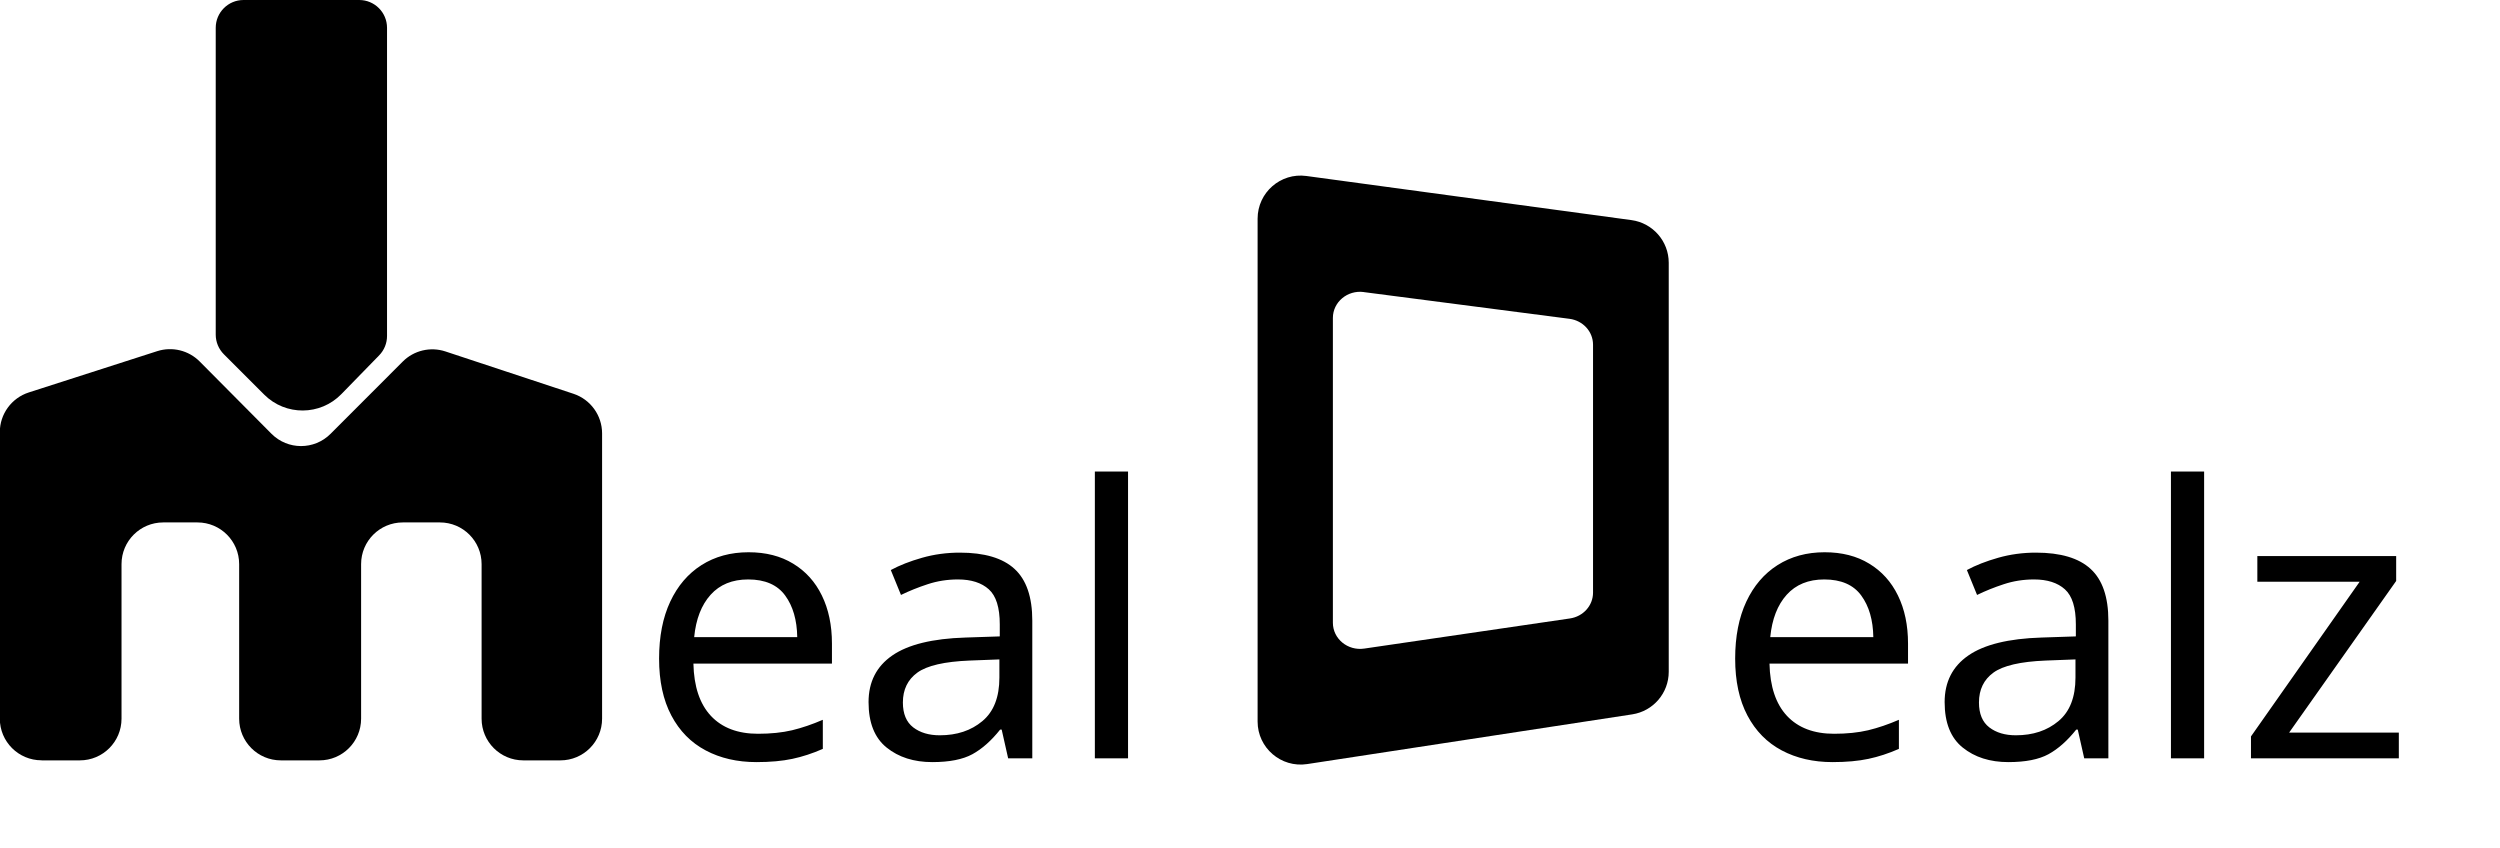
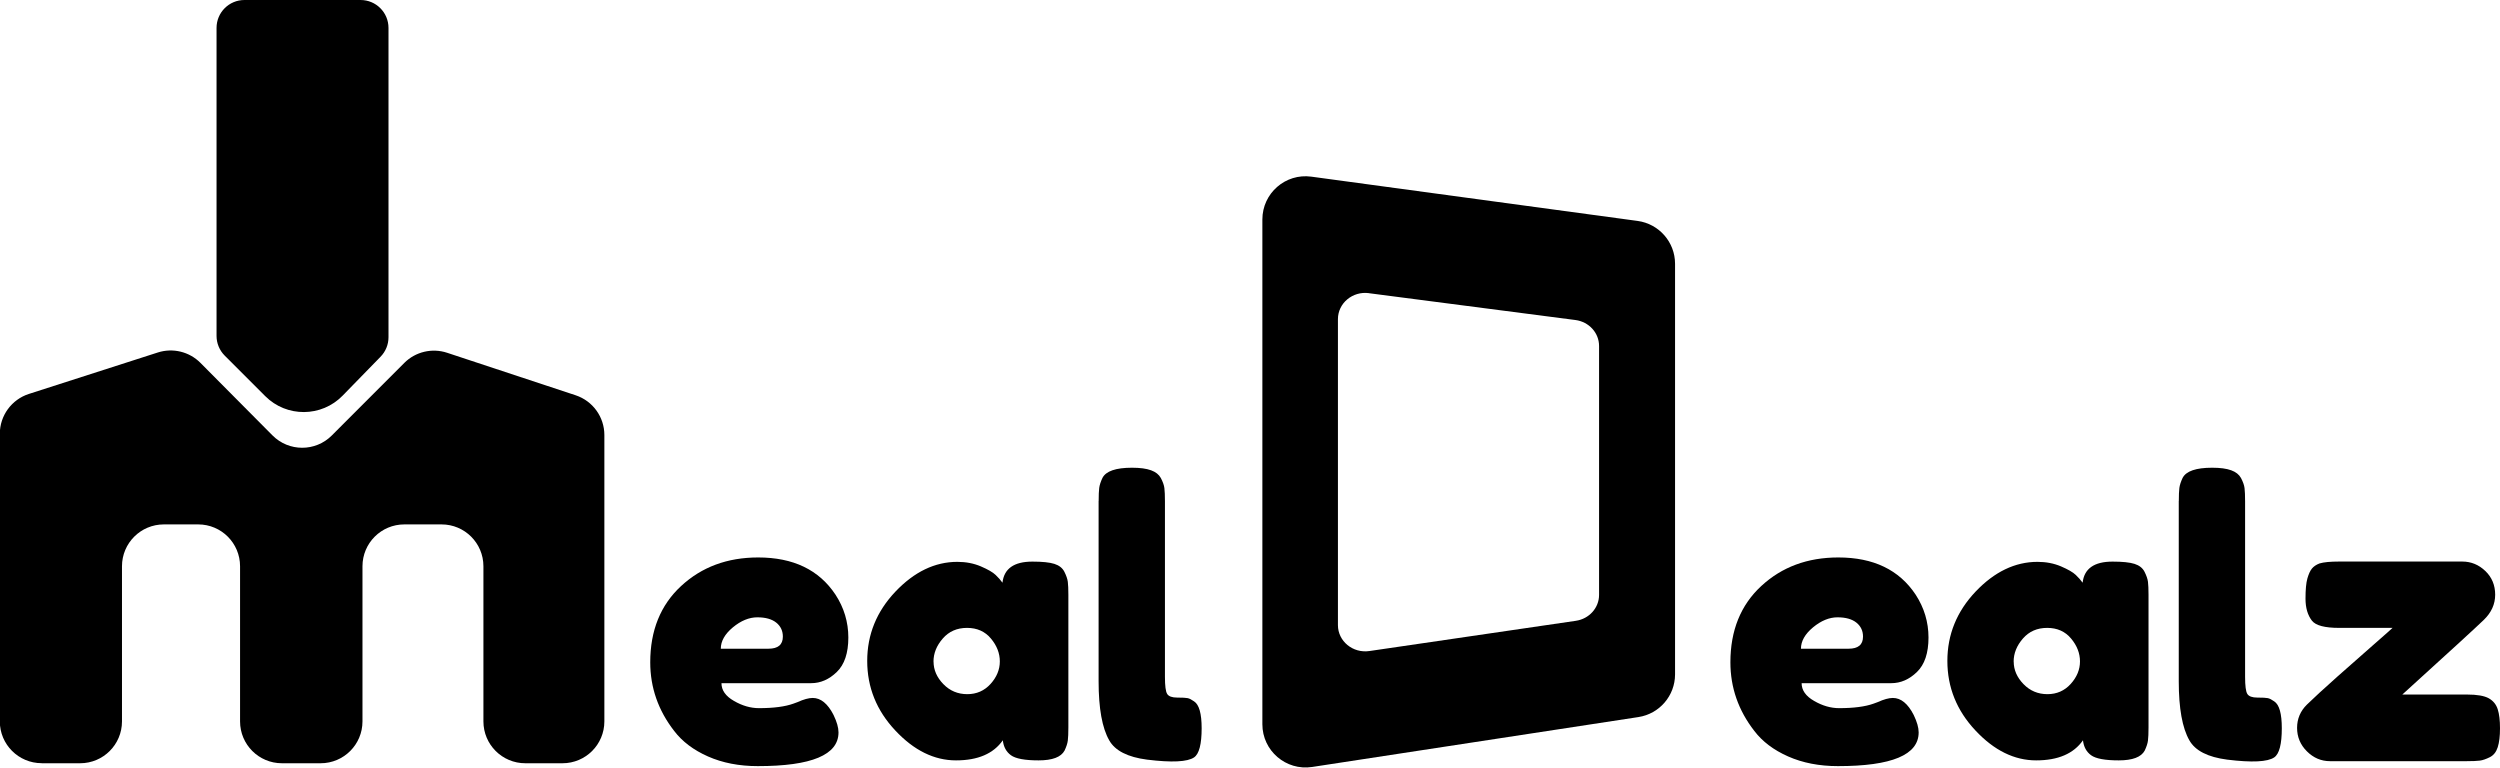
- <svg xmlns="http://www.w3.org/2000/svg" id="Layer_2" data-name="Layer 2" viewBox="0 0 410.82 139.24">
-   <defs>
-     <style>
-       .cls-1 {
-         font-family: FredokaOne-Regular, 'Fredoka One';
-         font-size: 62px;
-       }
-     </style>
-   </defs>
+ <svg xmlns="http://www.w3.org/2000/svg" id="Layer_2" data-name="Layer 2" viewBox="0 0 409.27 125.65">
  <g id="Layer_6" data-name="Layer 6">
    <path d="m6.85,124.95h6.27c3.79,0,6.85-3.07,6.85-6.85v-25.4c0-3.79,3.07-6.85,6.85-6.85h5.63c3.79,0,6.85,3.07,6.85,6.85v25.4c0,3.79,3.07,6.85,6.85,6.85h6.34c3.79,0,6.85-3.07,6.85-6.85v-25.4c0-3.79,3.07-6.85,6.85-6.85h6.1c3.79,0,6.85,3.07,6.85,6.85v25.4c0,3.79,3.07,6.85,6.85,6.85h6.1c3.79,0,6.85-3.07,6.85-6.85v-46.88c0-2.96-1.9-5.58-4.7-6.51l-21.05-6.96c-2.46-.81-5.17-.17-7,1.66l-11.87,11.88c-2.68,2.69-7.04,2.68-9.71-.01l-11.8-11.88c-1.82-1.83-4.51-2.48-6.96-1.7l-21.12,6.79c-2.83.91-4.76,3.55-4.76,6.53v47.07c0,3.79,3.07,6.85,6.85,6.85Z" />
    <path d="m206.66,35.93v82.64c0,4.33,3.86,7.64,8.14,6.99l53.42-8.17c3.45-.53,6-3.5,6-6.99V43.18c0-3.54-2.62-6.53-6.12-7.01l-53.42-7.25c-4.24-.58-8.02,2.72-8.02,7.01Zm17.45,12.07l33.8,4.39c2.22.29,3.87,2.1,3.87,4.25v40.75c0,2.12-1.61,3.92-3.8,4.24l-33.8,4.95c-2.71.4-5.15-1.61-5.15-4.24v-50.1c0-2.6,2.39-4.6,5.07-4.25Z" />
    <path d="m43.42,64.85l-6.63-6.63c-.86-.86-1.34-2.02-1.34-3.23V4.57c0-2.52,2.04-4.57,4.57-4.57h19.01c2.52,0,4.57,2.04,4.57,4.57v50.64c0,1.19-.46,2.33-1.3,3.19l-6.21,6.37c-3.46,3.55-9.16,3.59-12.67.08Z" />
-     <text class="cls-1" transform="translate(104.9 124.61)">
-       <tspan x="0" y="0">eal</tspan>
-     </text>
-     <text class="cls-1" transform="translate(281.73 124.61)">
-       <tspan x="0" y="0">ealz</tspan>
-     </text>
+     <g>
+       <path d="m138.88,104.37c0,2.54-.63,4.42-1.89,5.64-1.26,1.22-2.66,1.83-4.19,1.83h-14.69c0,1.16.68,2.13,2.05,2.91,1.36.79,2.73,1.18,4.09,1.18,2.4,0,4.28-.25,5.64-.74l.68-.25c.99-.45,1.82-.68,2.48-.68,1.32,0,2.46.93,3.41,2.79.54,1.12.81,2.07.81,2.85,0,3.68-4.4,5.52-13.21,5.52-3.06,0-5.78-.53-8.15-1.58-2.38-1.05-4.23-2.45-5.55-4.19-2.6-3.35-3.91-7.09-3.91-11.22,0-5.21,1.68-9.37,5.05-12.49,3.37-3.12,7.57-4.68,12.62-4.68,5.75,0,9.96,2.03,12.65,6.08,1.4,2.15,2.11,4.49,2.11,7.04Zm-13.08,1.83c1.57,0,2.36-.66,2.36-1.98,0-.95-.36-1.71-1.08-2.29-.72-.58-1.76-.87-3.1-.87s-2.68.55-4,1.64c-1.32,1.1-1.98,2.26-1.98,3.5h7.81Z" />
+       <path d="m164.11,95.41c.25-2.31,1.88-3.47,4.9-3.47,1.61,0,2.81.12,3.6.37.78.25,1.33.68,1.64,1.3s.5,1.17.56,1.64c.06.48.09,1.19.09,2.14v21.7c0,.95-.03,1.66-.09,2.14-.06.48-.24,1.02-.53,1.64-.58,1.08-2,1.61-4.25,1.61s-3.76-.28-4.53-.84c-.77-.56-1.21-1.37-1.33-2.45-1.53,2.19-4.08,3.29-7.66,3.29s-6.89-1.63-9.95-4.9c-3.06-3.26-4.59-7.06-4.59-11.38s1.54-8.1,4.62-11.35c3.08-3.24,6.46-4.87,10.14-4.87,1.4,0,2.69.25,3.84.74,1.16.5,1.96.96,2.42,1.4.45.43.83.86,1.12,1.27Zm-11.28,12.9c0,1.36.54,2.59,1.61,3.69,1.07,1.1,2.38,1.64,3.91,1.64s2.8-.56,3.81-1.67c1.01-1.12,1.52-2.35,1.52-3.69s-.49-2.59-1.46-3.75c-.97-1.16-2.27-1.74-3.91-1.74s-2.96.58-3.97,1.74c-1.01,1.16-1.52,2.42-1.52,3.78Z" />
+       <path d="m179.86,82.02c0-.95.03-1.66.09-2.14.06-.47.24-1.02.53-1.64.58-1.12,2.19-1.67,4.84-1.67s4.09.56,4.71,1.67c.33.62.53,1.18.59,1.67.06.5.09,1.22.09,2.17v28.71c0,1.49.12,2.43.37,2.82.25.39.79.59,1.64.59s1.42.03,1.71.09c.29.06.64.24,1.05.53.83.54,1.24,2.01,1.24,4.4,0,2.6-.41,4.2-1.24,4.77-1.08.74-3.64.87-7.69.37-3.18-.41-5.25-1.47-6.2-3.16-1.16-2.02-1.74-5.25-1.74-9.67v-29.51Z" />
+     </g>
+     <g>
+       <path d="m315.71,104.37c0,2.54-.63,4.42-1.89,5.64-1.26,1.22-2.66,1.83-4.19,1.83h-14.69c0,1.16.68,2.13,2.05,2.91,1.36.79,2.73,1.18,4.09,1.18,2.4,0,4.28-.25,5.64-.74l.68-.25c.99-.45,1.82-.68,2.48-.68,1.32,0,2.46.93,3.41,2.79.54,1.12.81,2.07.81,2.85,0,3.68-4.4,5.52-13.21,5.52-3.06,0-5.78-.53-8.15-1.58-2.38-1.05-4.23-2.45-5.55-4.19-2.6-3.35-3.91-7.09-3.91-11.22,0-5.21,1.68-9.37,5.05-12.49,3.37-3.12,7.57-4.68,12.62-4.68,5.75,0,9.96,2.03,12.65,6.08,1.4,2.15,2.11,4.49,2.11,7.04Zm-13.08,1.83c1.57,0,2.36-.66,2.36-1.98,0-.95-.36-1.71-1.08-2.29-.72-.58-1.76-.87-3.1-.87s-2.68.55-4,1.64c-1.32,1.1-1.98,2.26-1.98,3.5h7.81Z" />
+       <path d="m340.94,95.41c.25-2.31,1.88-3.47,4.9-3.47,1.61,0,2.81.12,3.6.37.78.25,1.33.68,1.64,1.3s.5,1.17.56,1.64c.06.48.09,1.19.09,2.14v21.7c0,.95-.03,1.66-.09,2.14-.06.48-.24,1.02-.53,1.64-.58,1.08-2,1.61-4.25,1.61s-3.76-.28-4.53-.84c-.77-.56-1.21-1.37-1.33-2.45-1.53,2.19-4.08,3.29-7.66,3.29s-6.89-1.63-9.95-4.9c-3.06-3.26-4.59-7.06-4.59-11.38s1.54-8.1,4.62-11.35c3.08-3.24,6.46-4.87,10.14-4.87,1.4,0,2.69.25,3.84.74,1.16.5,1.96.96,2.42,1.4.45.43.83.86,1.12,1.27Zm-11.28,12.9c0,1.36.54,2.59,1.61,3.69,1.07,1.1,2.38,1.64,3.91,1.64s2.8-.56,3.81-1.67c1.01-1.12,1.52-2.35,1.52-3.69s-.49-2.59-1.46-3.75c-.97-1.16-2.27-1.74-3.91-1.74s-2.96.58-3.97,1.74c-1.01,1.16-1.52,2.42-1.52,3.78Z" />
+       <path d="m356.69,82.02c0-.95.03-1.66.09-2.14.06-.47.24-1.02.53-1.64.58-1.12,2.19-1.67,4.84-1.67s4.09.56,4.71,1.67c.33.62.53,1.18.59,1.67.06.5.09,1.22.09,2.17v28.71c0,1.49.12,2.43.37,2.82.25.39.79.59,1.64.59s1.42.03,1.71.09c.29.06.64.24,1.05.53.83.54,1.24,2.01,1.24,4.4,0,2.6-.41,4.2-1.24,4.77-1.08.74-3.64.87-7.69.37-3.18-.41-5.25-1.47-6.2-3.16-1.16-2.02-1.74-5.25-1.74-9.67v-29.51Z" />
+       <path d="m393.27,113.7h10.6c1.65,0,2.84.21,3.57.62.72.41,1.21,1.01,1.46,1.8.25.79.37,1.82.37,3.1s-.12,2.32-.37,3.1c-.25.79-.68,1.33-1.3,1.64s-1.17.5-1.64.56c-.48.06-1.19.09-2.14.09h-22.38c-1.45,0-2.71-.54-3.78-1.61-1.08-1.07-1.61-2.36-1.61-3.84s.54-2.76,1.61-3.81c1.07-1.05,2.73-2.57,4.96-4.56,2.23-1.98,4.26-3.77,6.08-5.36,1.82-1.59,2.81-2.47,2.98-2.64h-8.74c-2.36,0-3.84-.39-4.46-1.18-.7-.91-1.05-2.11-1.05-3.6s.1-2.59.31-3.32c.21-.72.45-1.26.74-1.61.29-.35.7-.63,1.24-.84.7-.21,1.78-.31,3.22-.31h20.15c1.45,0,2.71.52,3.78,1.55,1.08,1.03,1.61,2.33,1.61,3.88s-.62,2.92-1.86,4.12c-1.24,1.2-5.68,5.27-13.33,12.21Z" />
+     </g>
  </g>
</svg>
